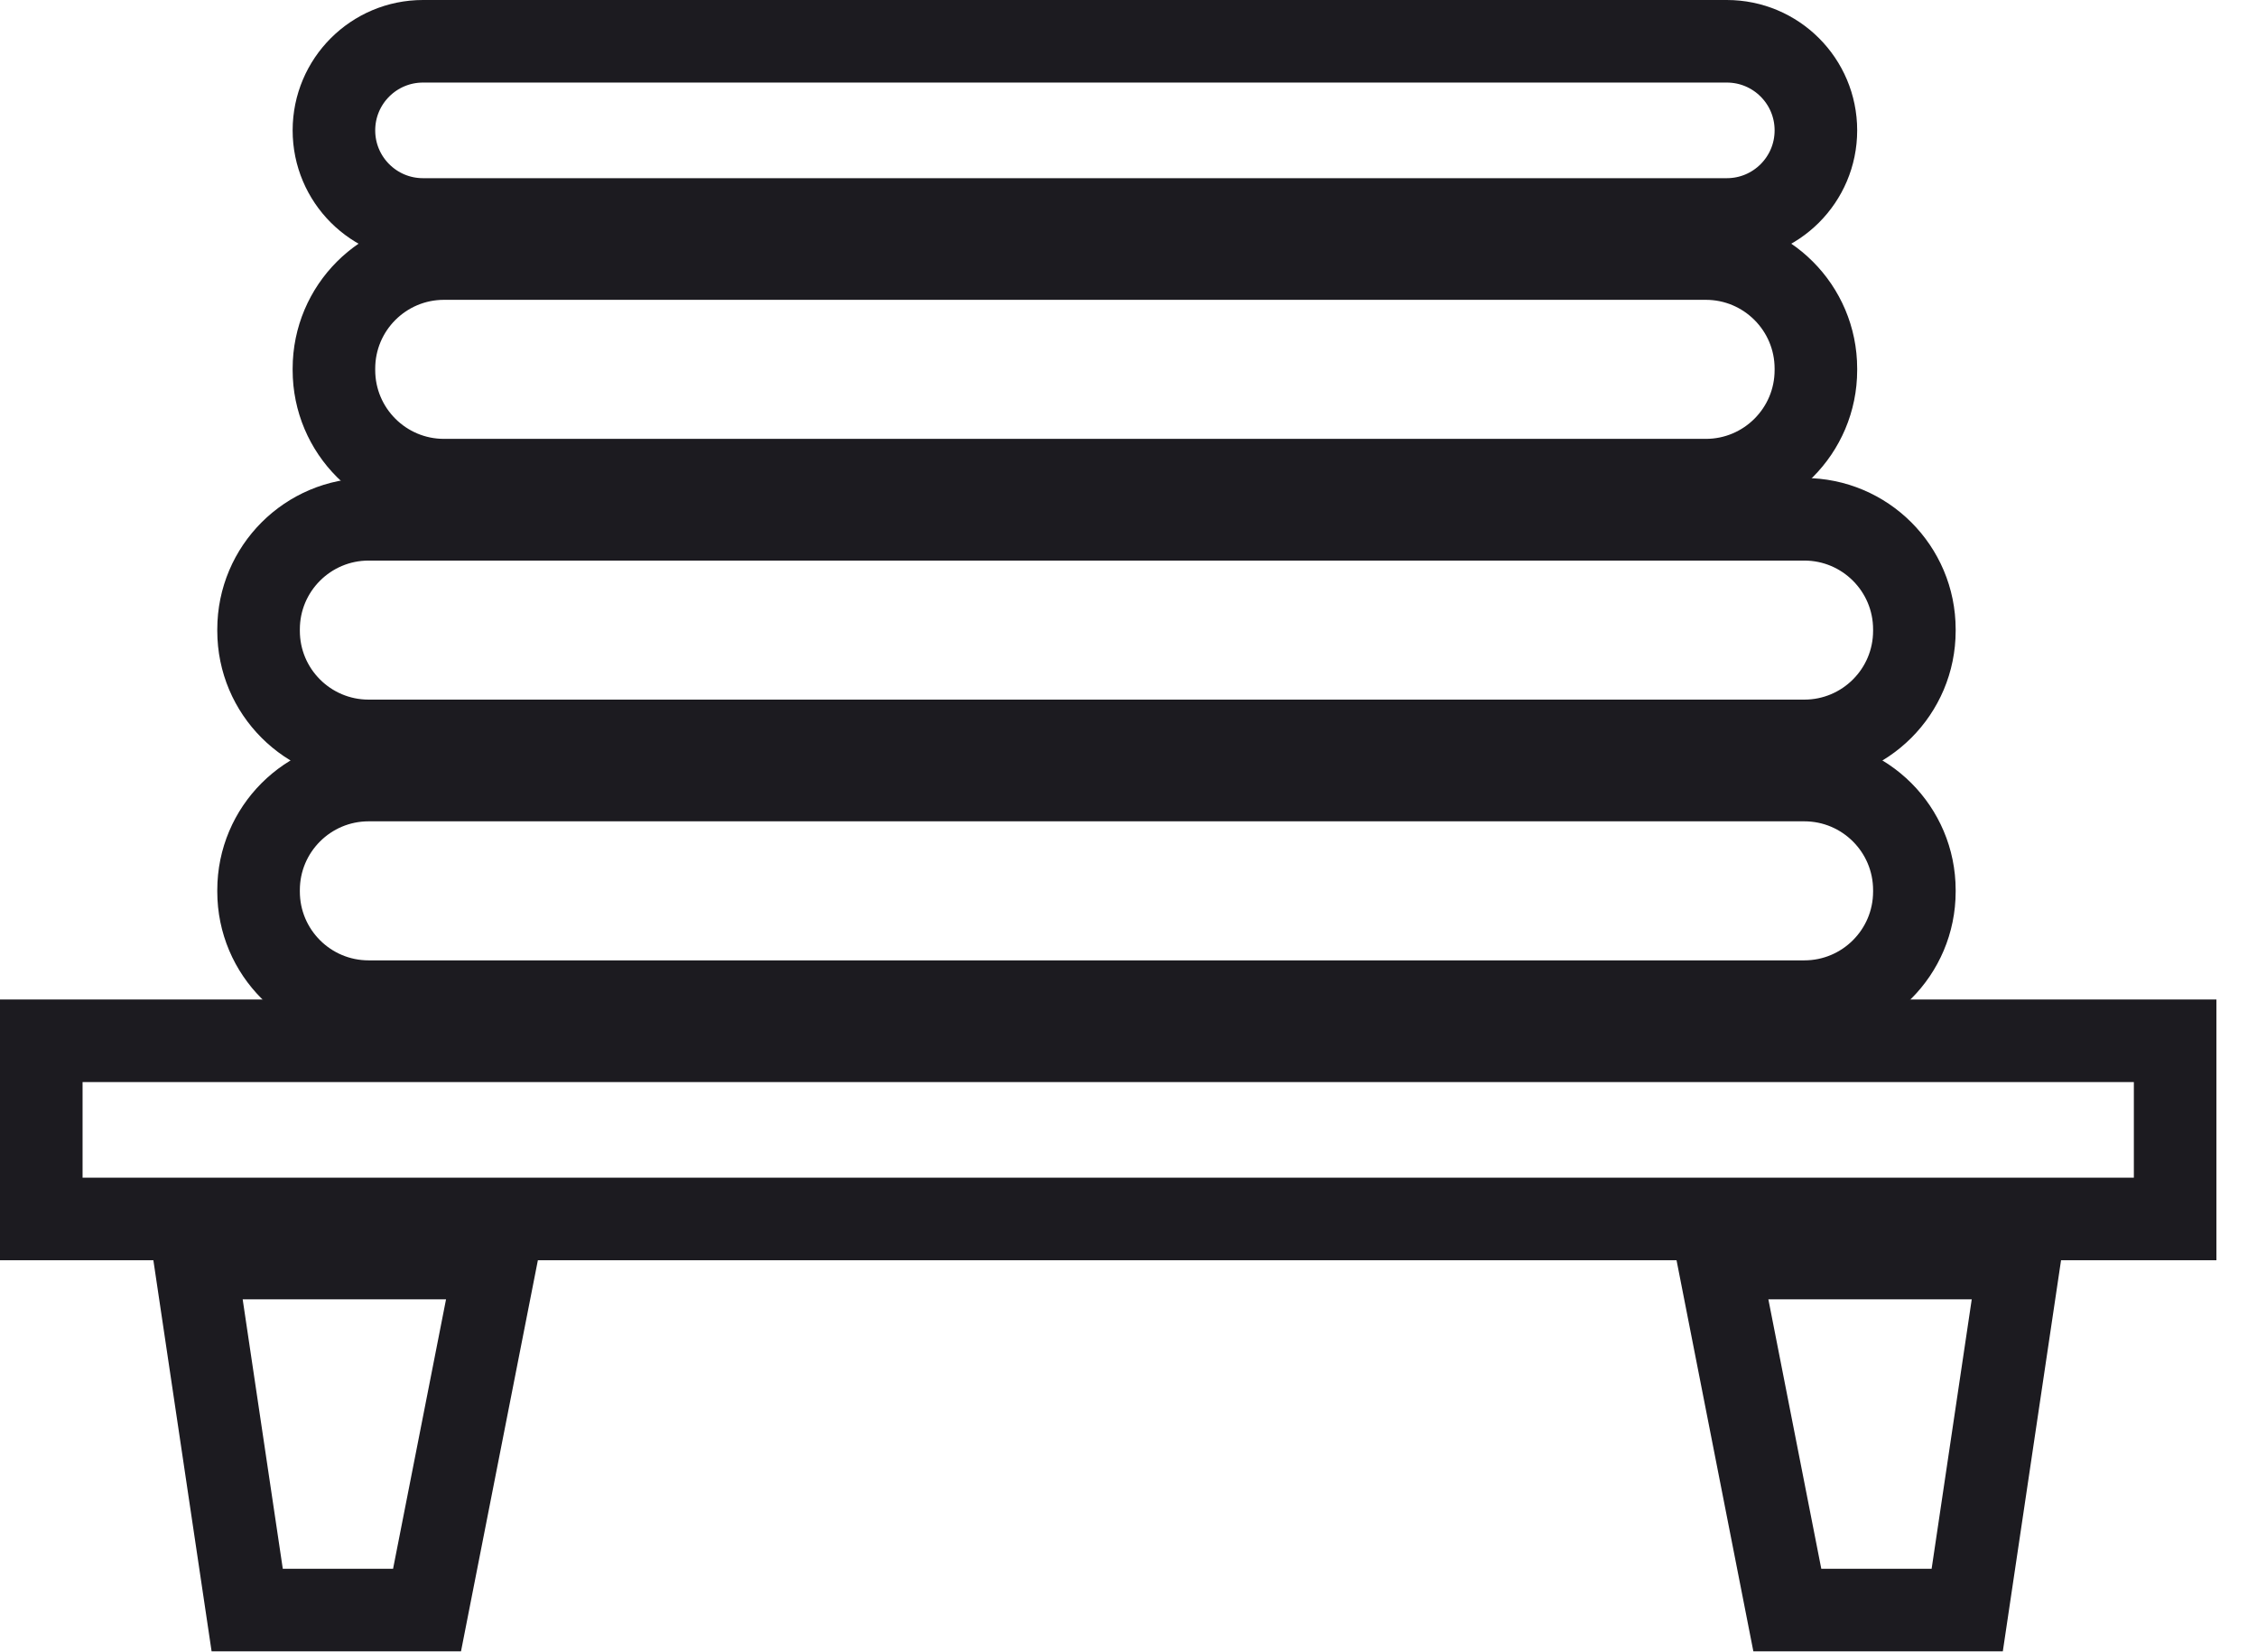
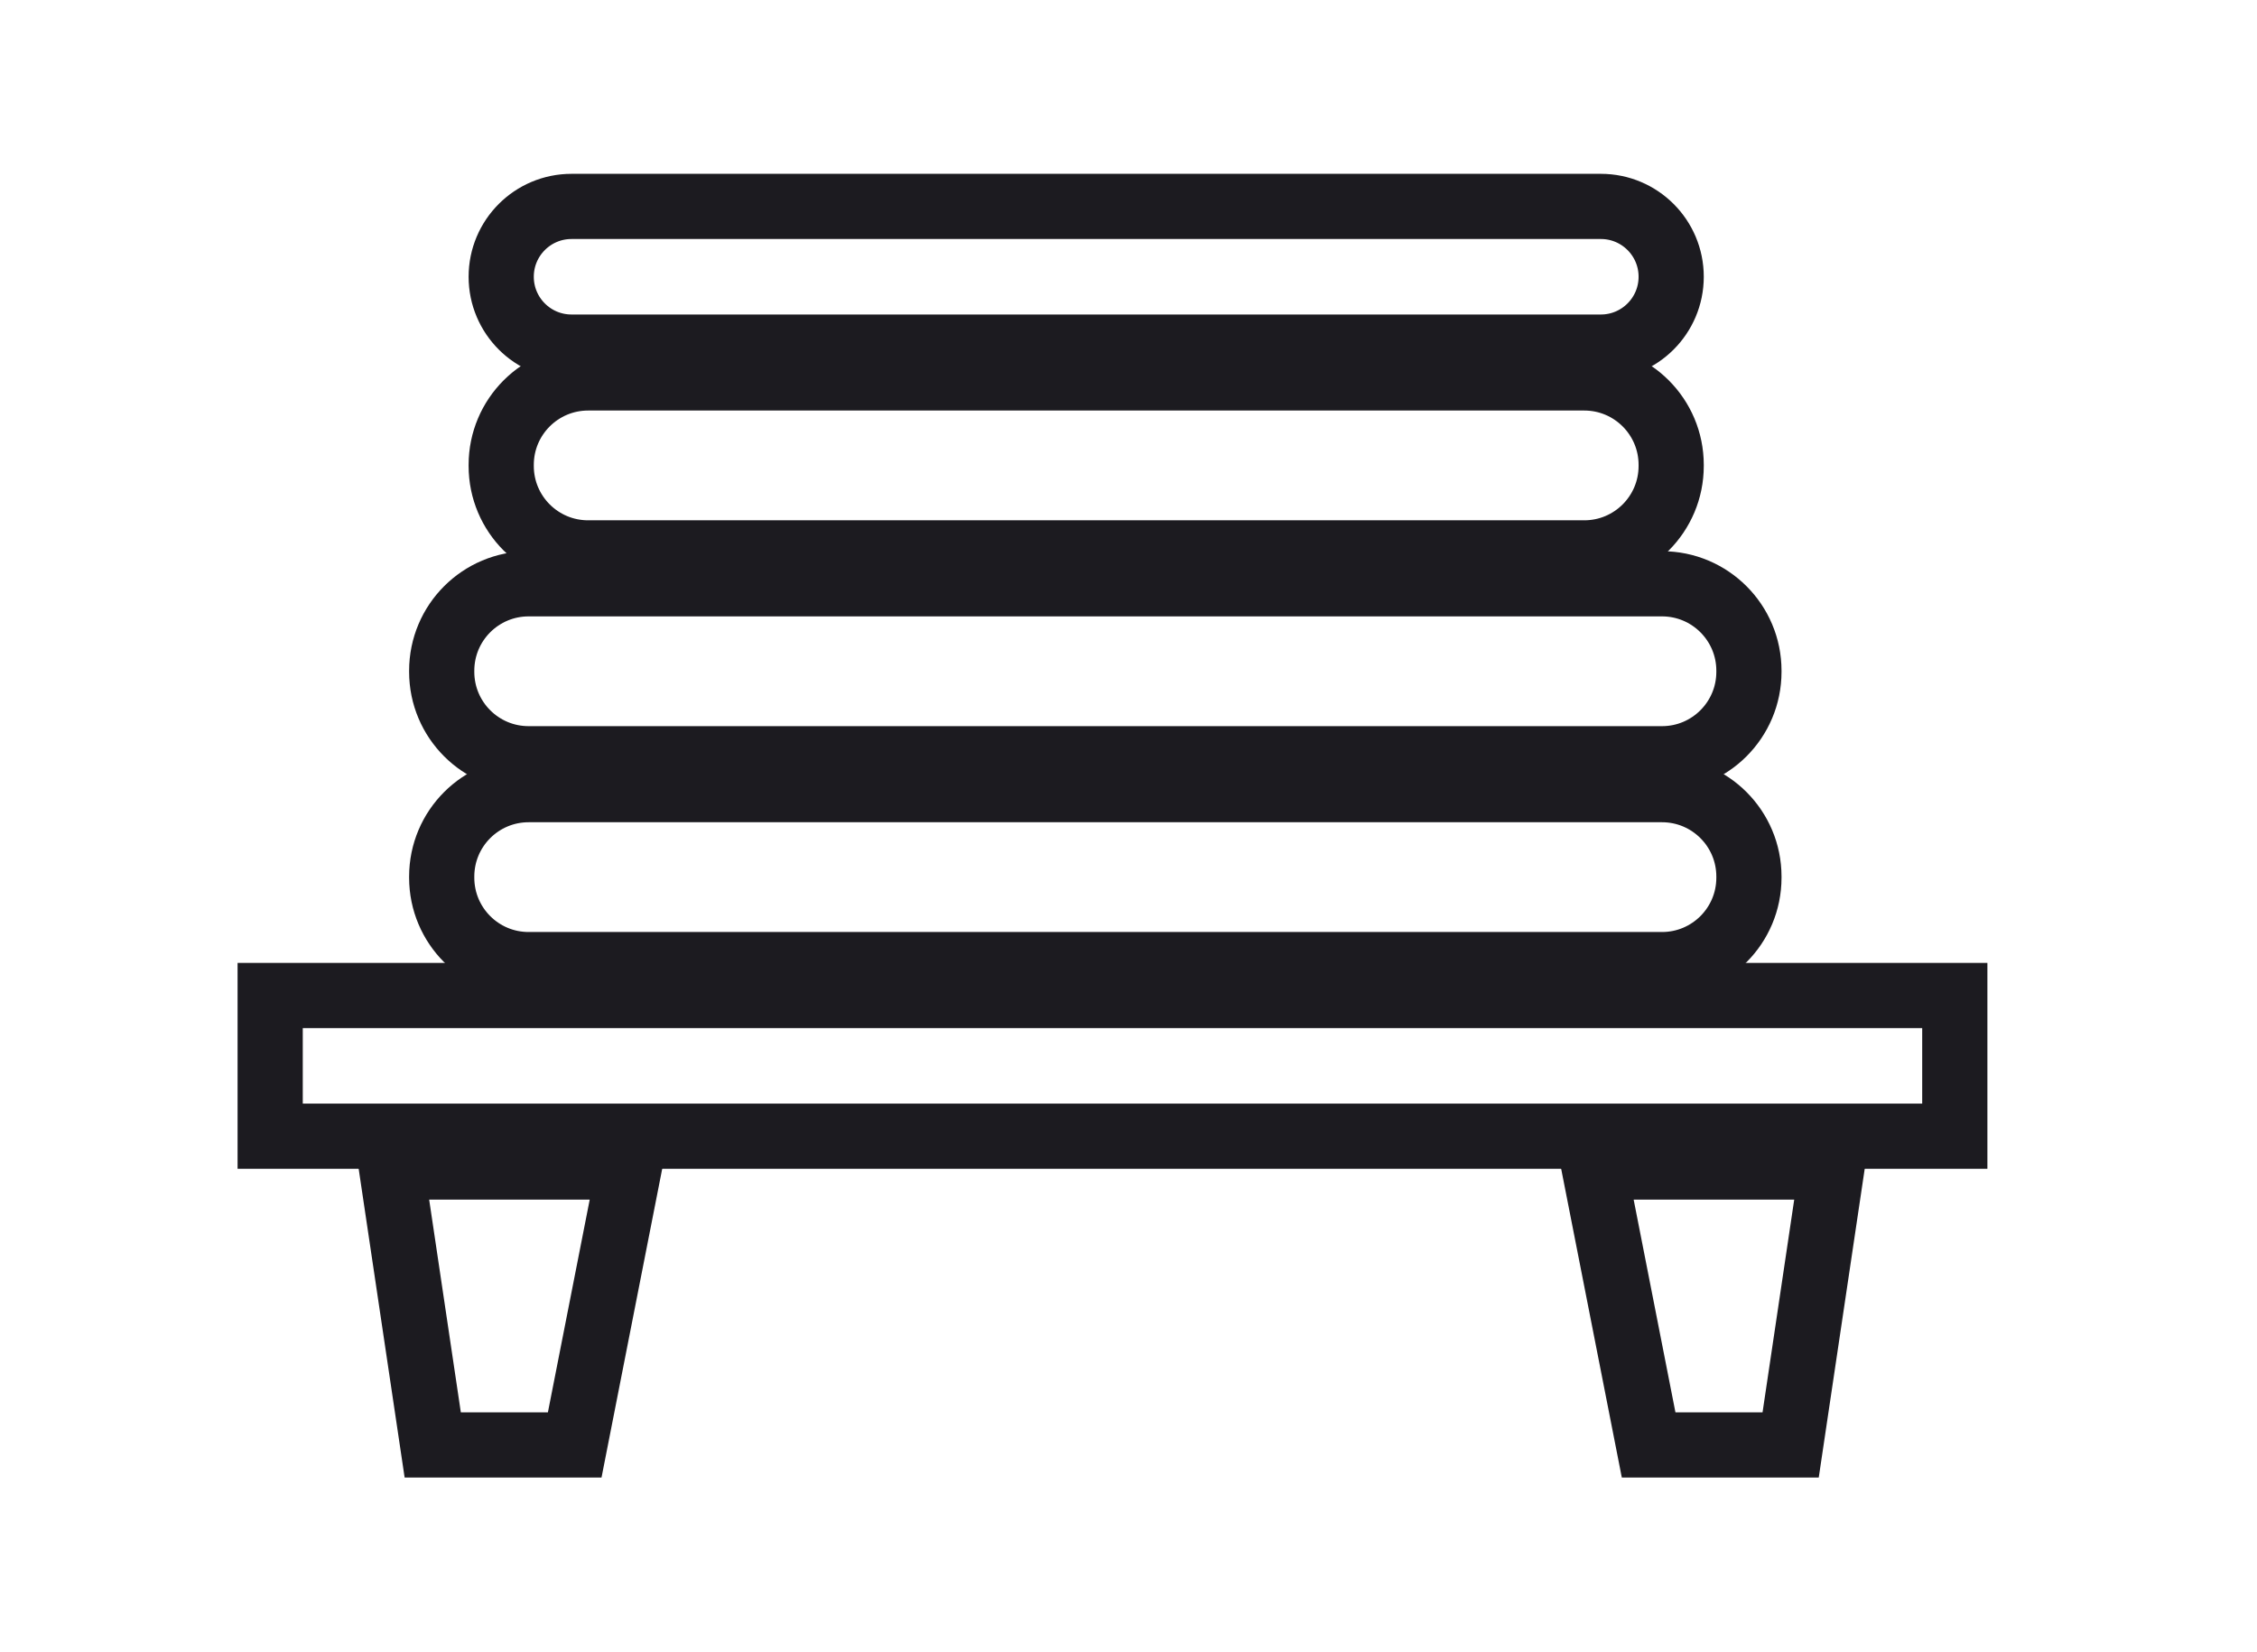
- <svg xmlns="http://www.w3.org/2000/svg" width="41px" height="30px" viewBox="0 0 41 30" version="1.1">
+ <svg xmlns="http://www.w3.org/2000/svg" width="41px" height="30px" viewBox="-4.0 -4.0 49.0 38.0" version="1.1">
  <g id="Design" stroke="none" stroke-width="1" fill="none" fill-rule="evenodd">
    <g id="Startseite-ohne-Navi" transform="translate(-948, -4109)" stroke="#1C1B20" stroke-width="1.5">
      <g id="handdtücher" transform="translate(948, 4109)">
        <rect id="Rectangle" x="0.75" y="18.908" width="38.763" height="3.237" />
        <rect id="Rectangle" x="6.066" y="0.75" width="26.921" height="3.237" rx="1.618" />
        <rect id="Rectangle-Copy-29" x="6.066" y="4.697" width="26.921" height="4.026" rx="2" />
        <rect id="Rectangle-Copy-30" x="4.697" y="9.434" width="30.079" height="4.026" rx="2" />
        <rect id="Rectangle-Copy-31" x="4.697" y="14.171" width="30.079" height="4.026" rx="2" />
        <path d="M36.688,22.855 L35.736,29.25 L32.468,29.25 L31.212,22.855 L36.688,22.855 Z" id="Rectangle-Copy-28" />
        <path d="M9.056,22.855 L8.104,29.25 L4.837,29.25 L3.58,22.855 L9.056,22.855 Z" id="Rectangle-Copy-32" transform="translate(6.297229, 26.05263) scale(-1, 1) translate(-6.297229, -26.05263) " />
      </g>
    </g>
  </g>
</svg>
